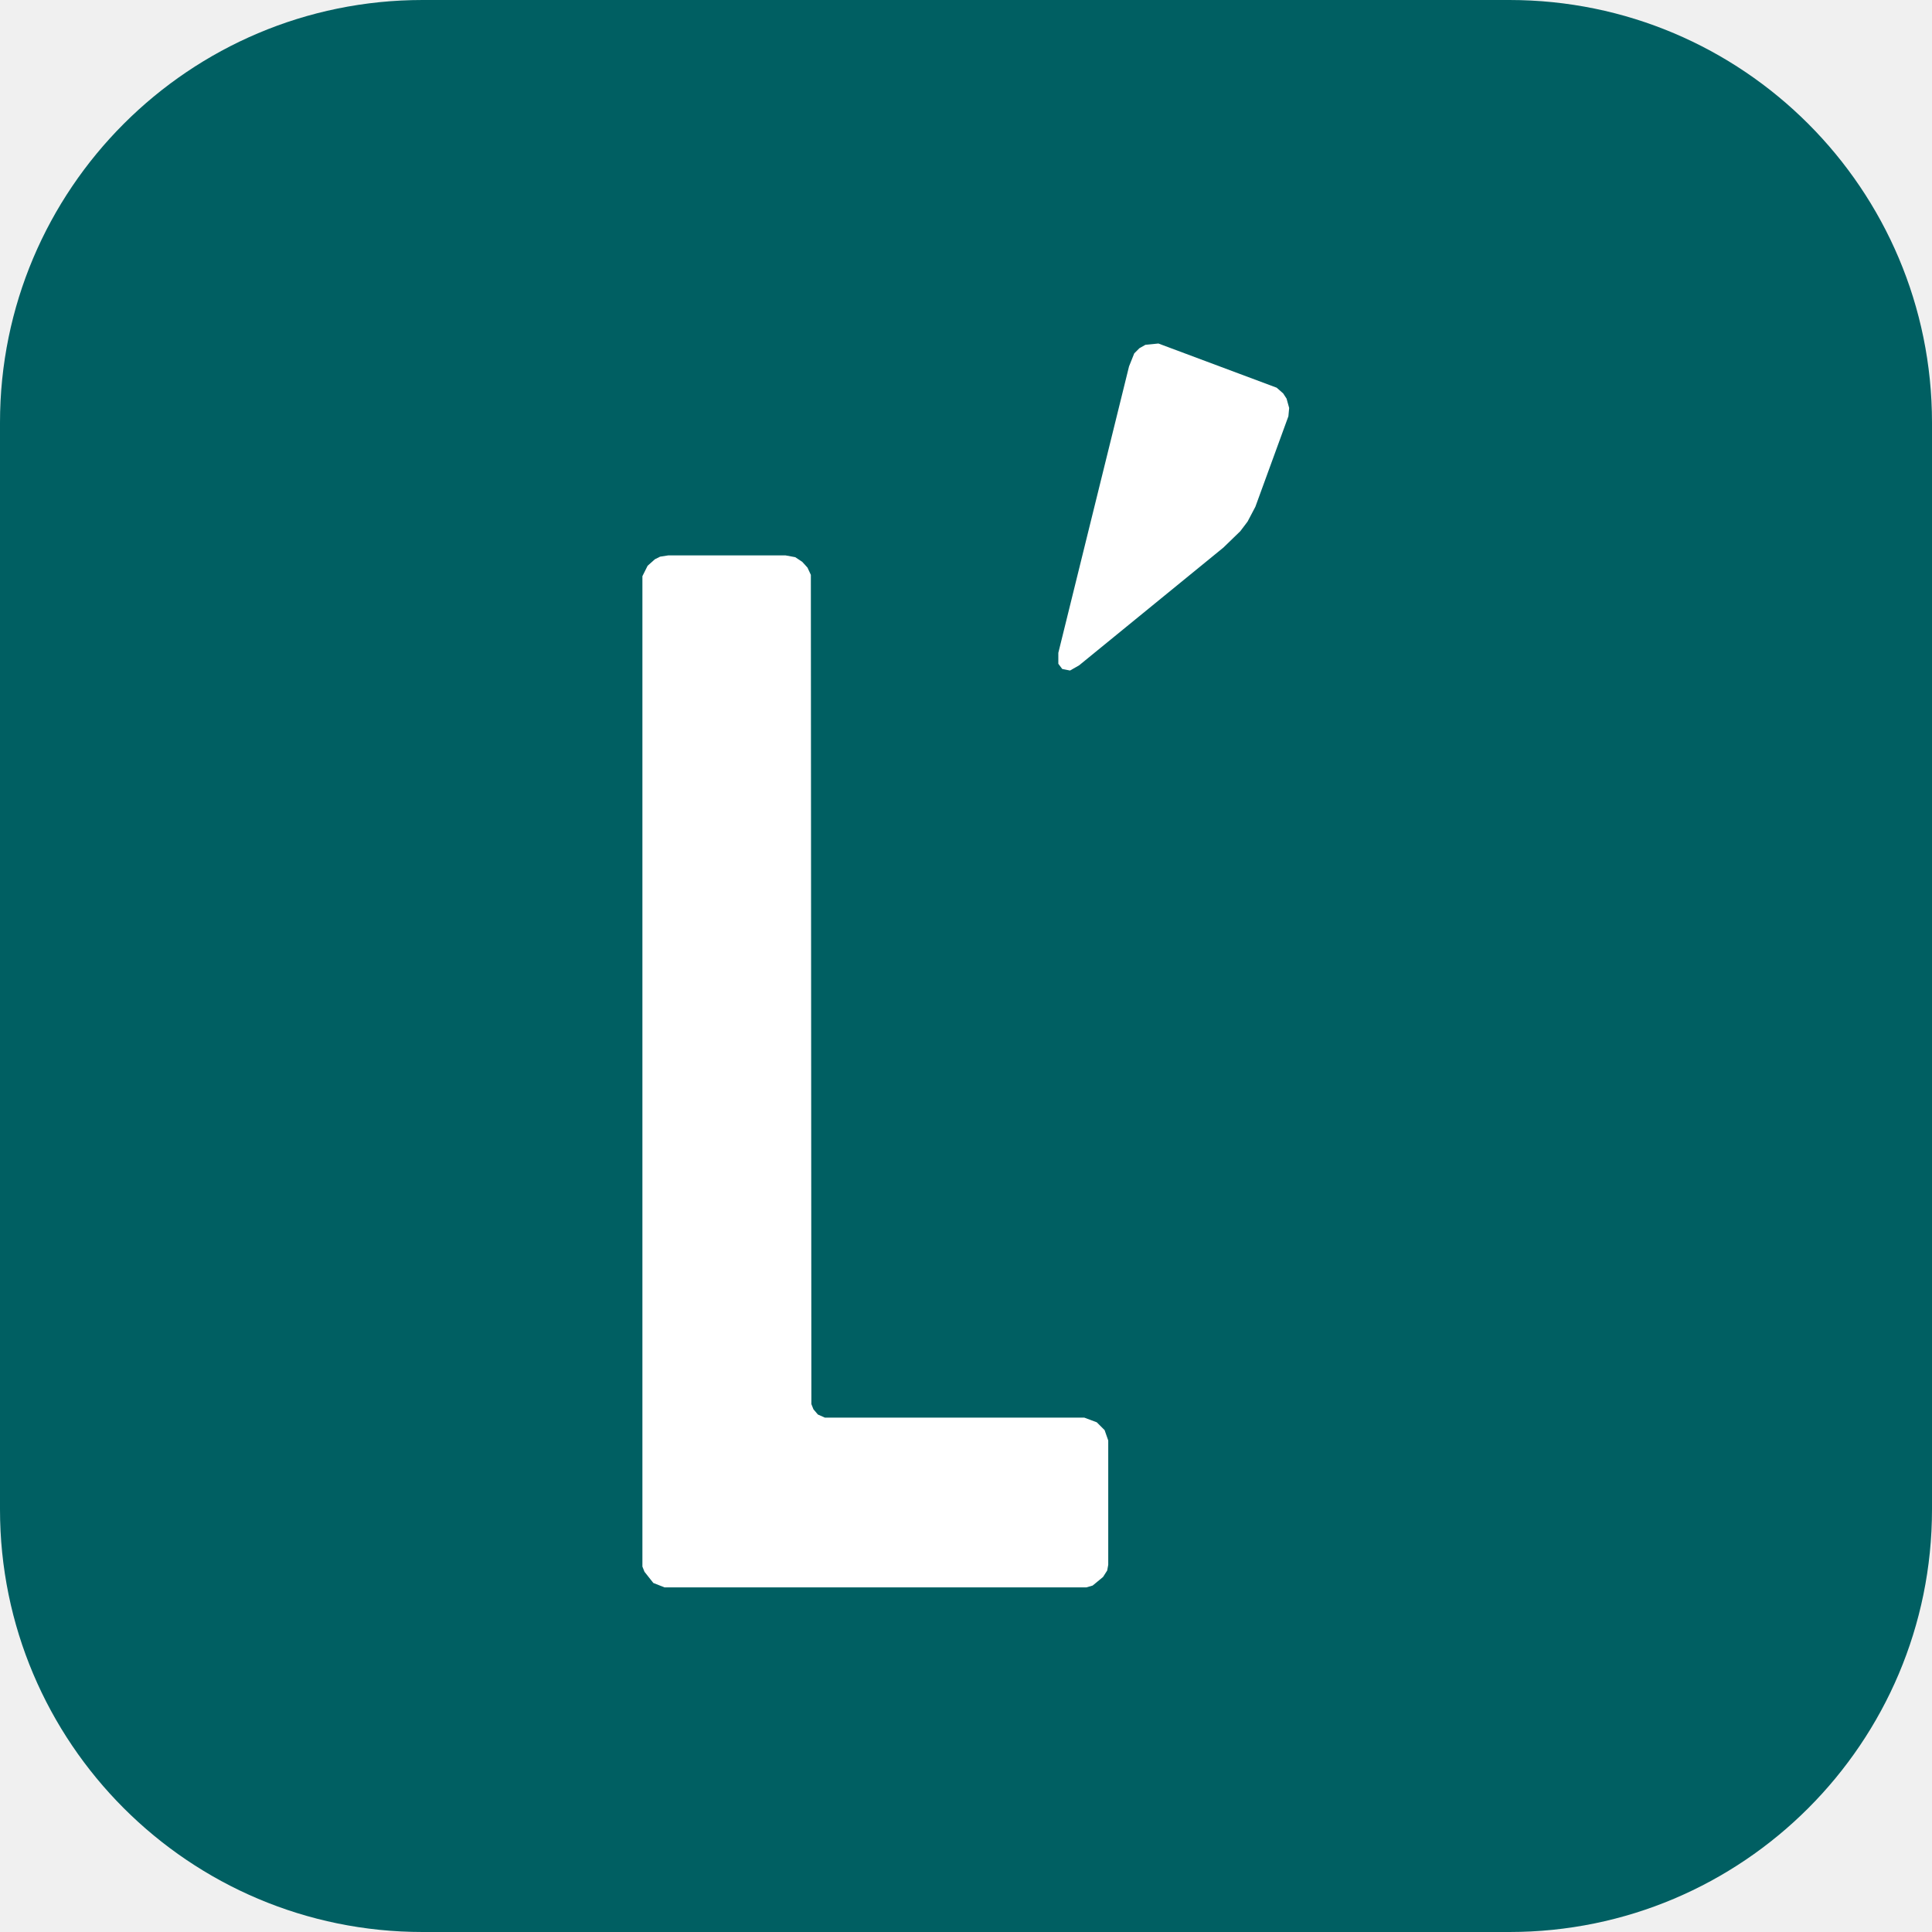
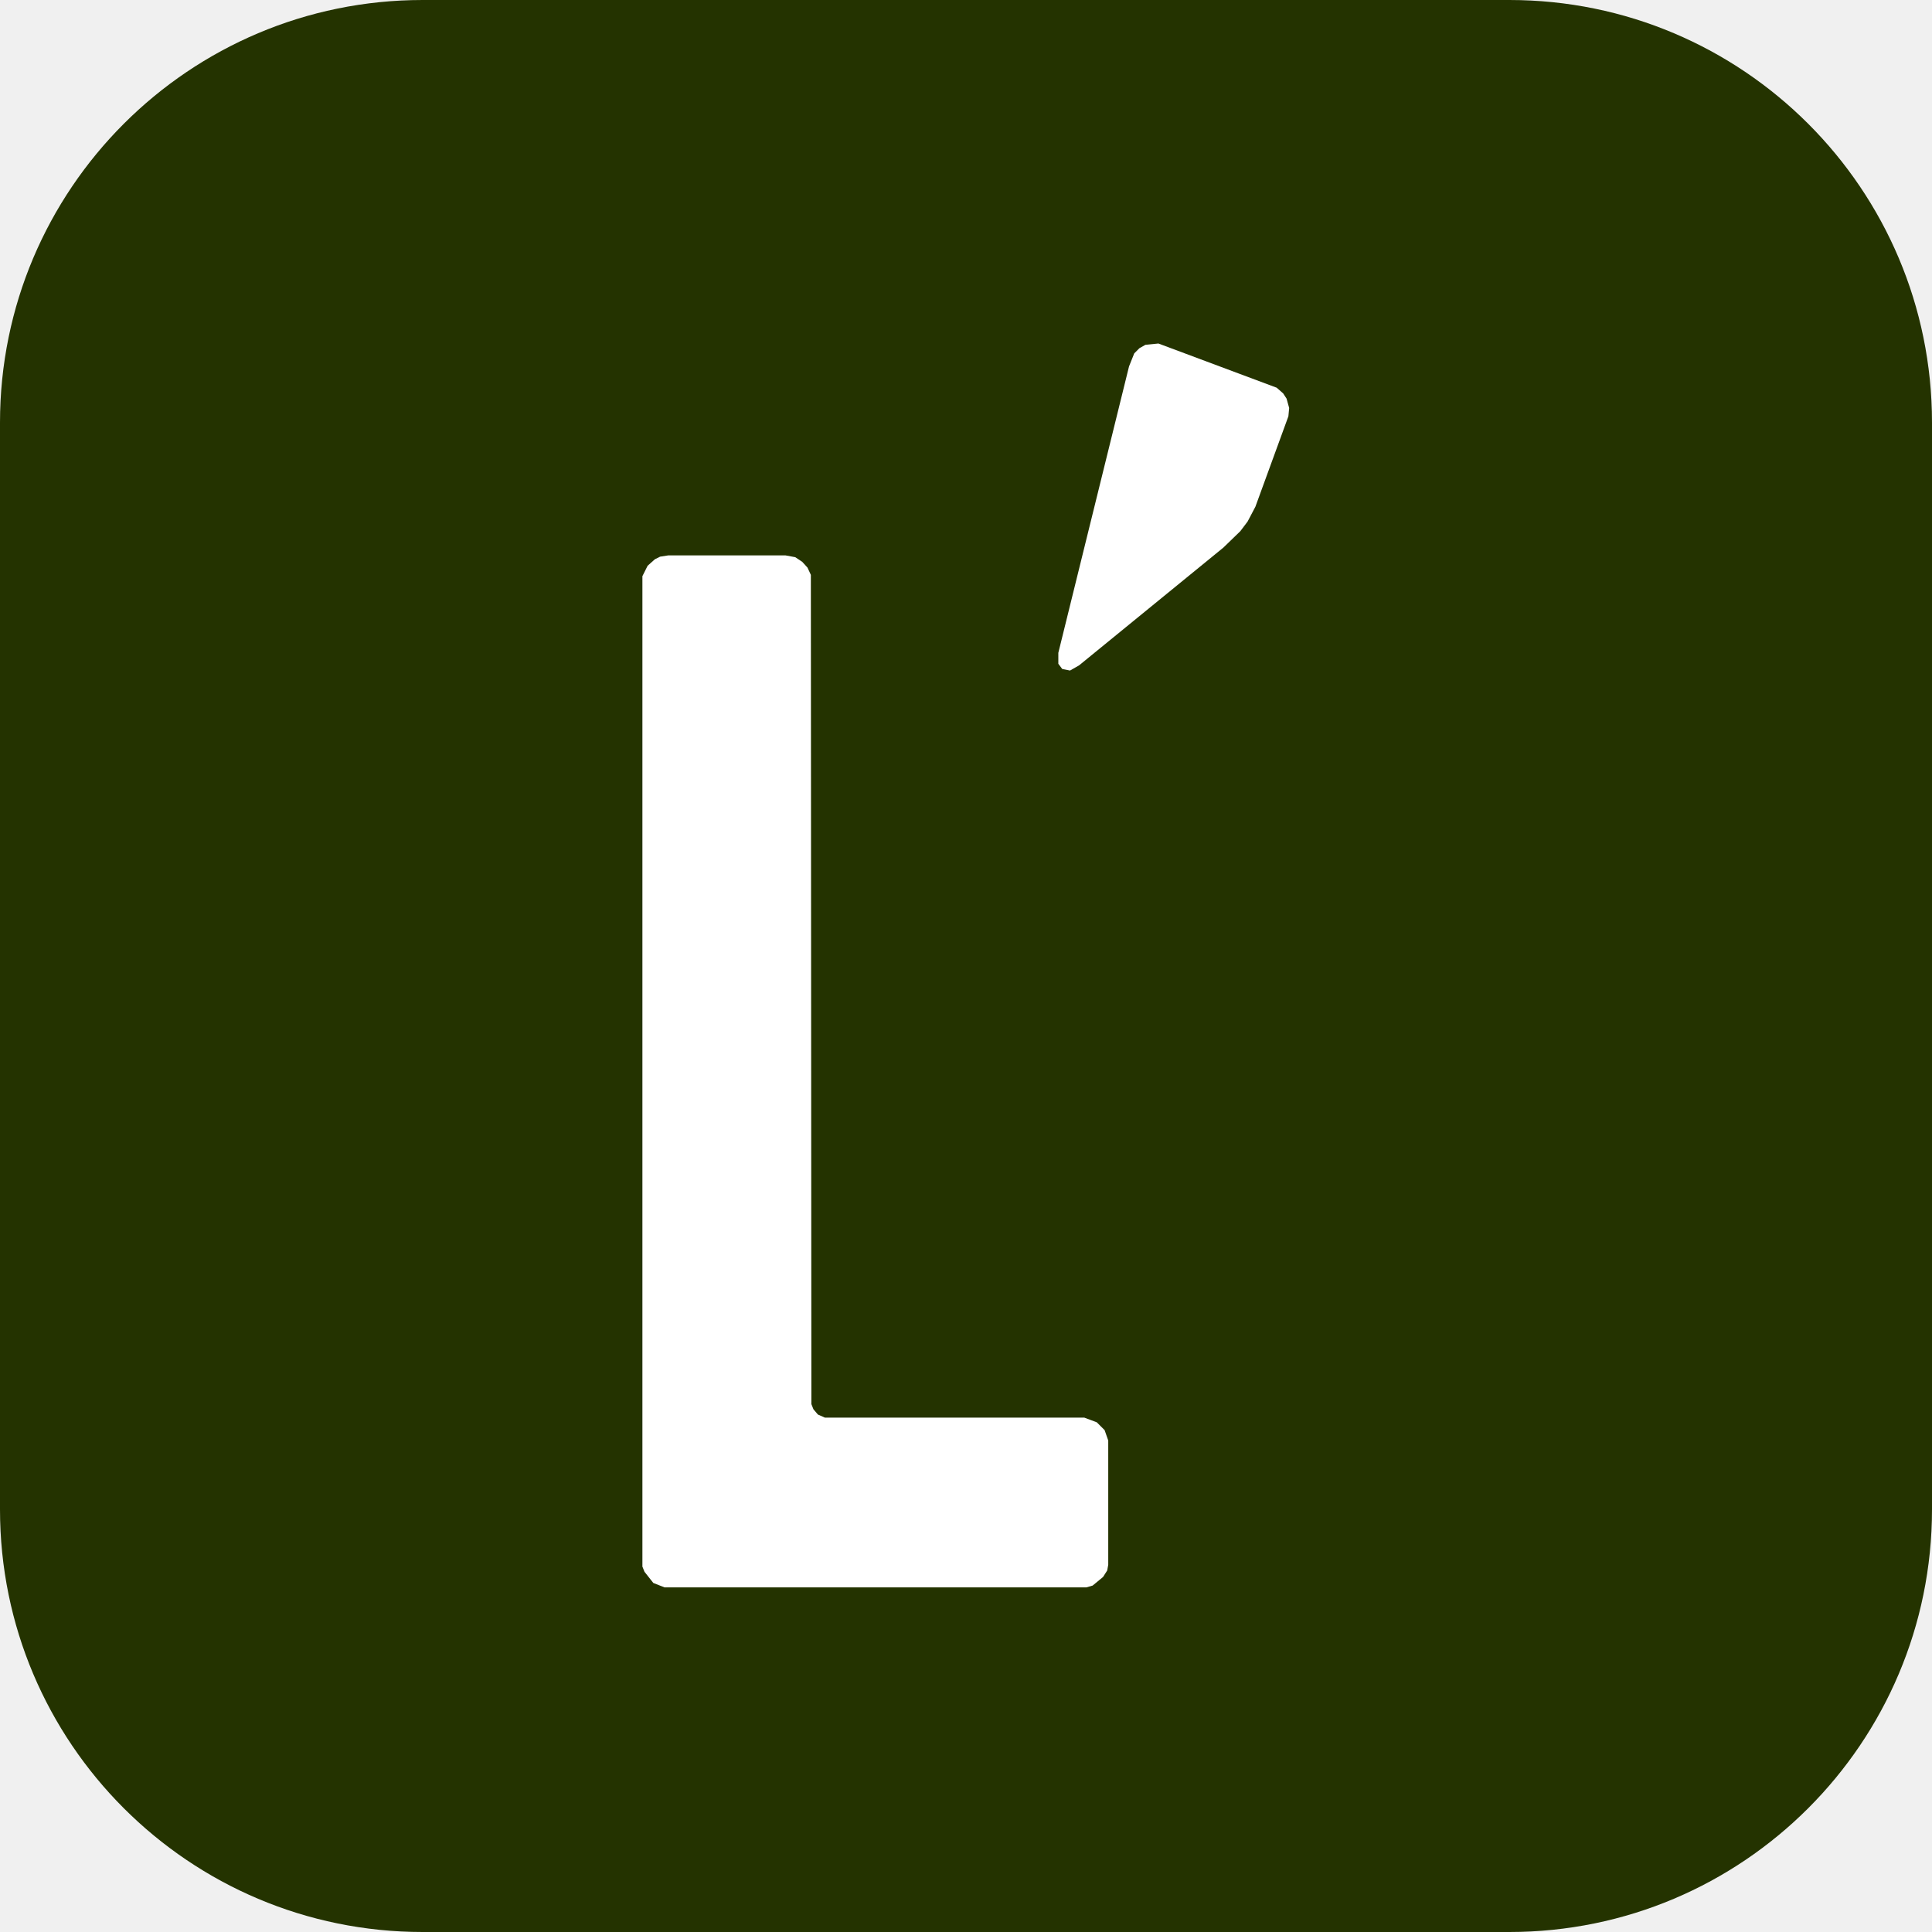
<svg xmlns="http://www.w3.org/2000/svg" viewBox="0 0 512 512">
-   <rect width="512" height="512" rx="112" fill="#005F62" />
+   <rect width="512" height="512" rx="112" fill="#243300" />
  <path fill="#FFFFFF" fill-rule="evenodd" transform="translate(154.4 74.5) scale(0.6889)" d="M29.8 106.0 L27.8 107.0 L25.0 109.5 L23.0 113.5 L23.0 494.5 L23.8 496.5 L27.2 500.8 L31.5 502.5 L193.8 502.5 L196.2 501.8 L200.2 498.5 L201.8 496.0 L202.2 493.8 L202.2 446.0 L200.8 442.0 L197.8 439.0 L193.0 437.2 L93.2 437.2 L90.5 436.0 L88.8 434.0 L88.0 432.0 L87.8 113.0 L86.5 110.2 L84.5 108.0 L81.8 106.2 L78.0 105.5 L33.0 105.5Z M267.0 41.0 L221.5 24.0 L216.5 24.5 L214.2 25.8 L212.2 27.8 L210.2 32.8 L183.0 143.0 L183.0 147.2 L184.5 149.2 L187.5 149.8 L191.0 147.8 L246.5 102.5 L253.0 96.2 L255.8 92.5 L258.8 86.8 L271.5 52.0 L271.8 48.8 L270.8 45.2 L269.5 43.2Z" />
</svg>
